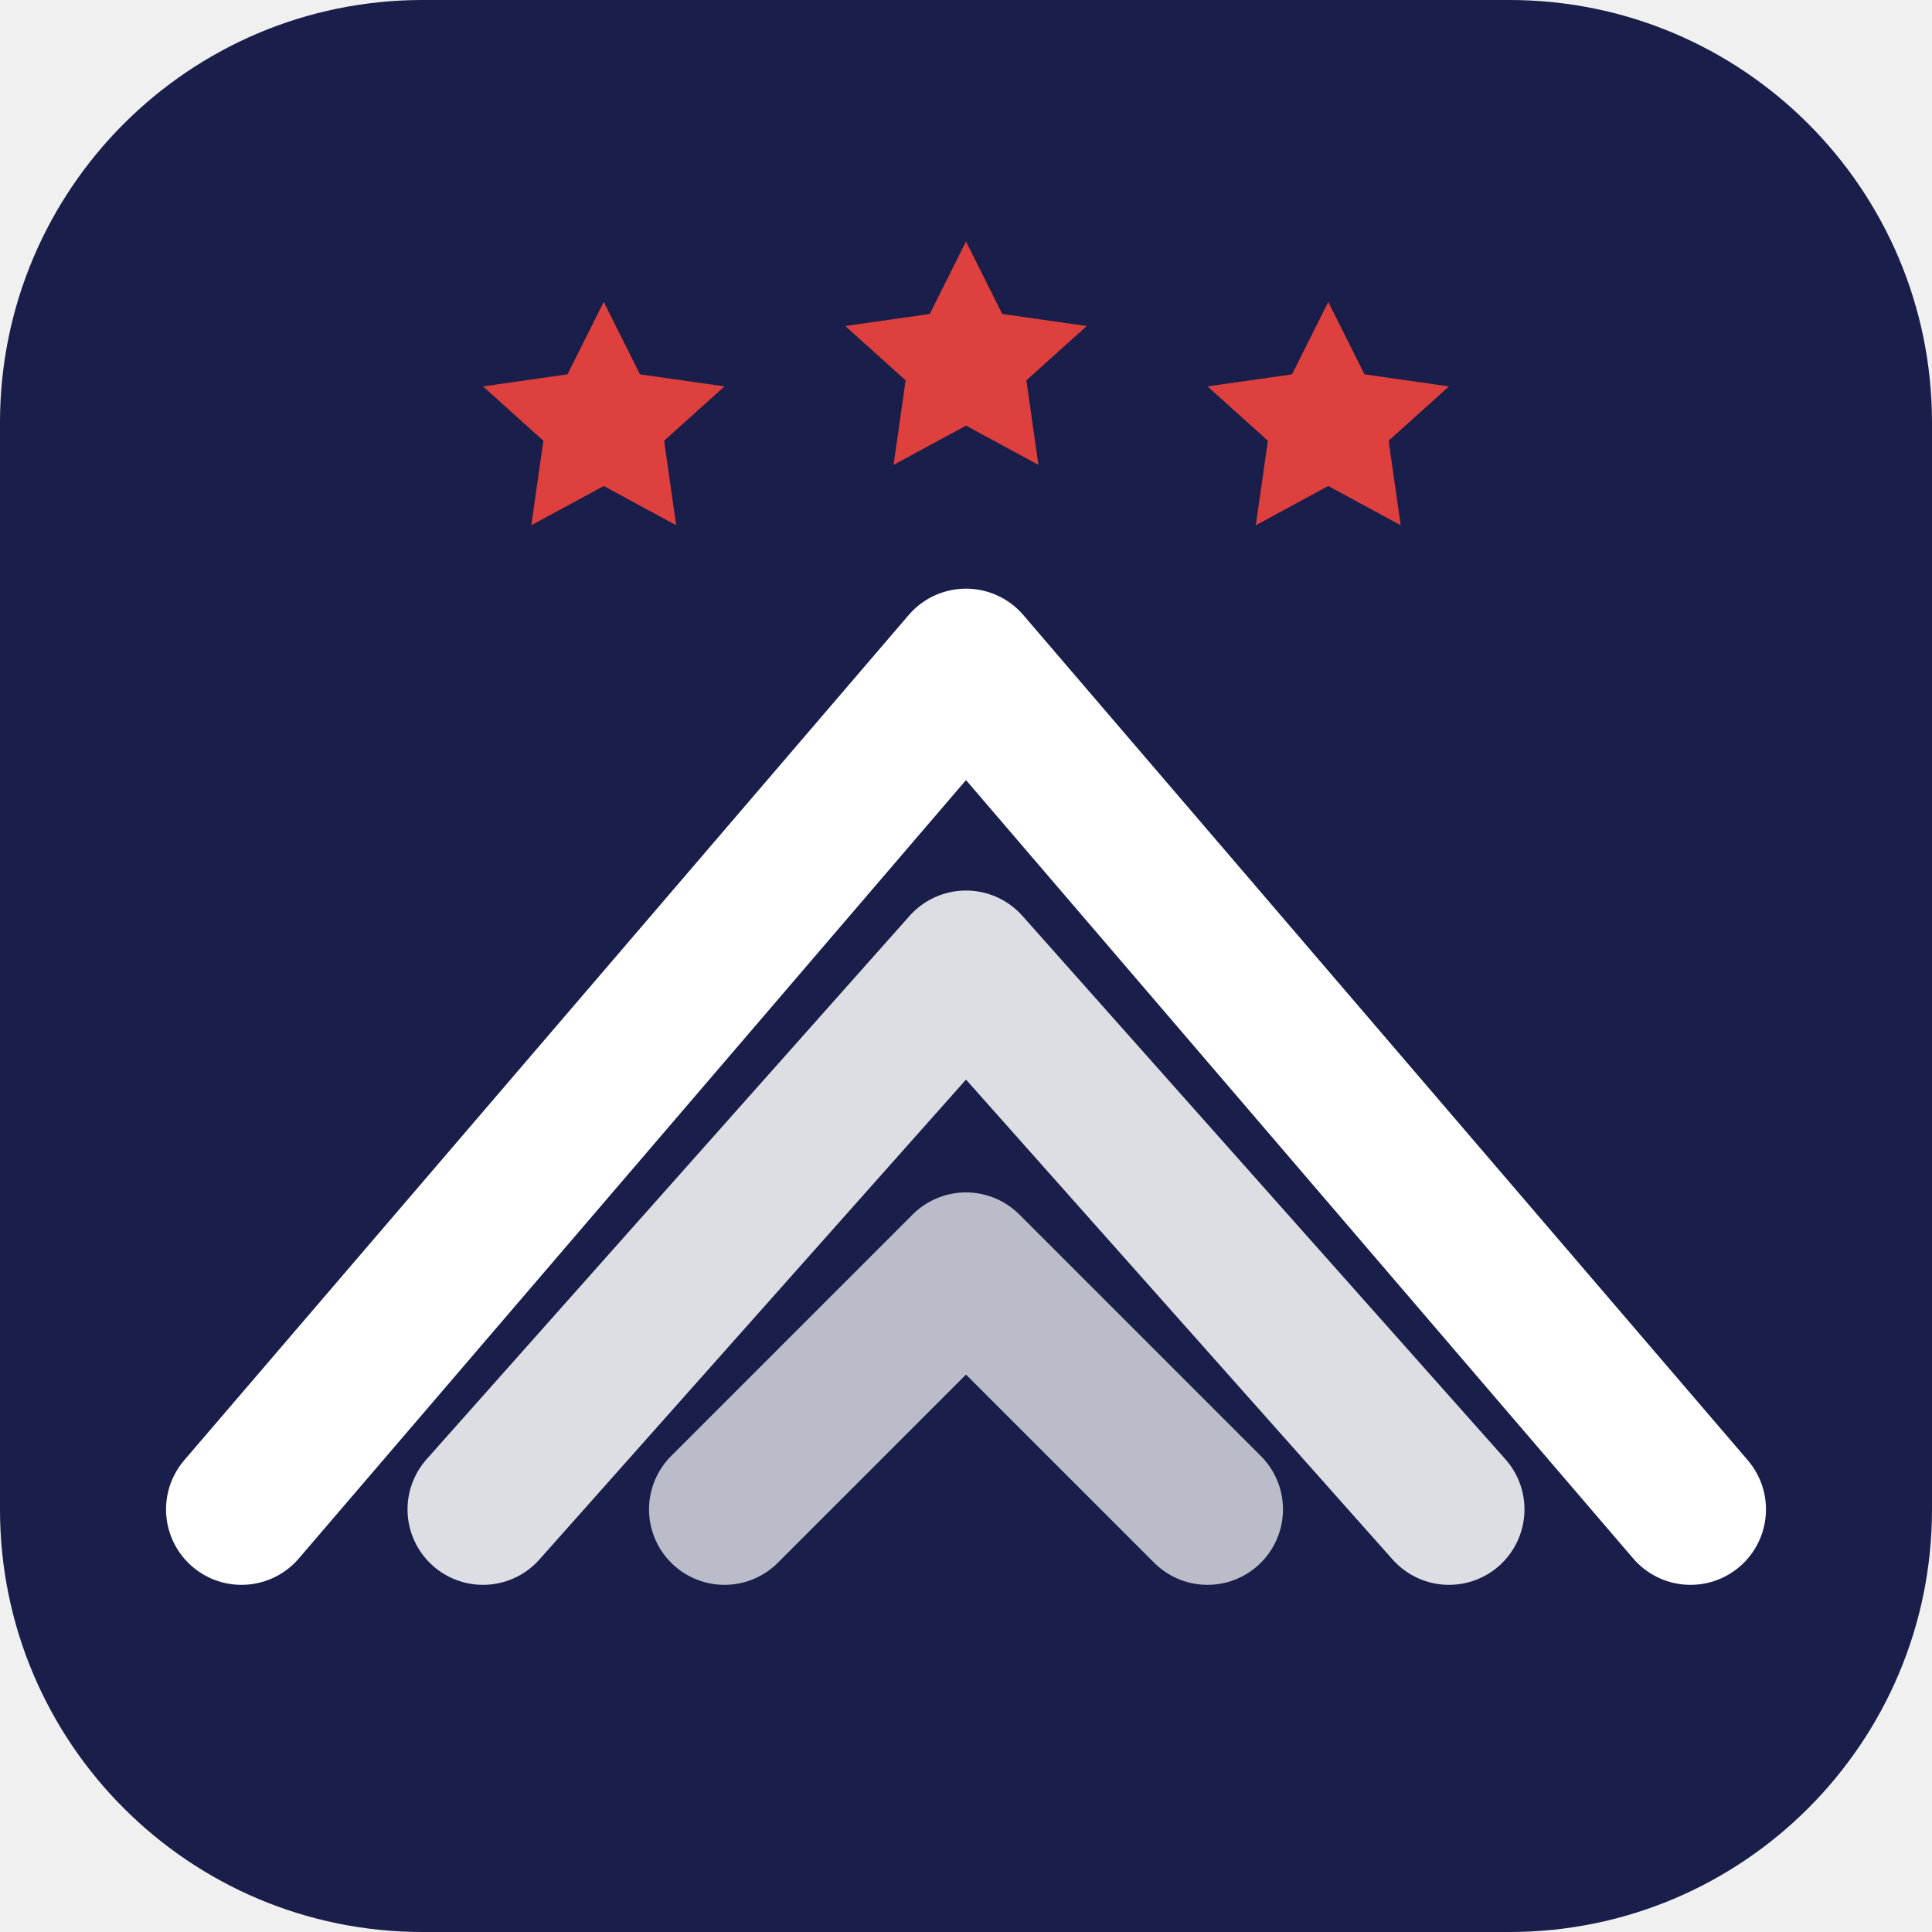
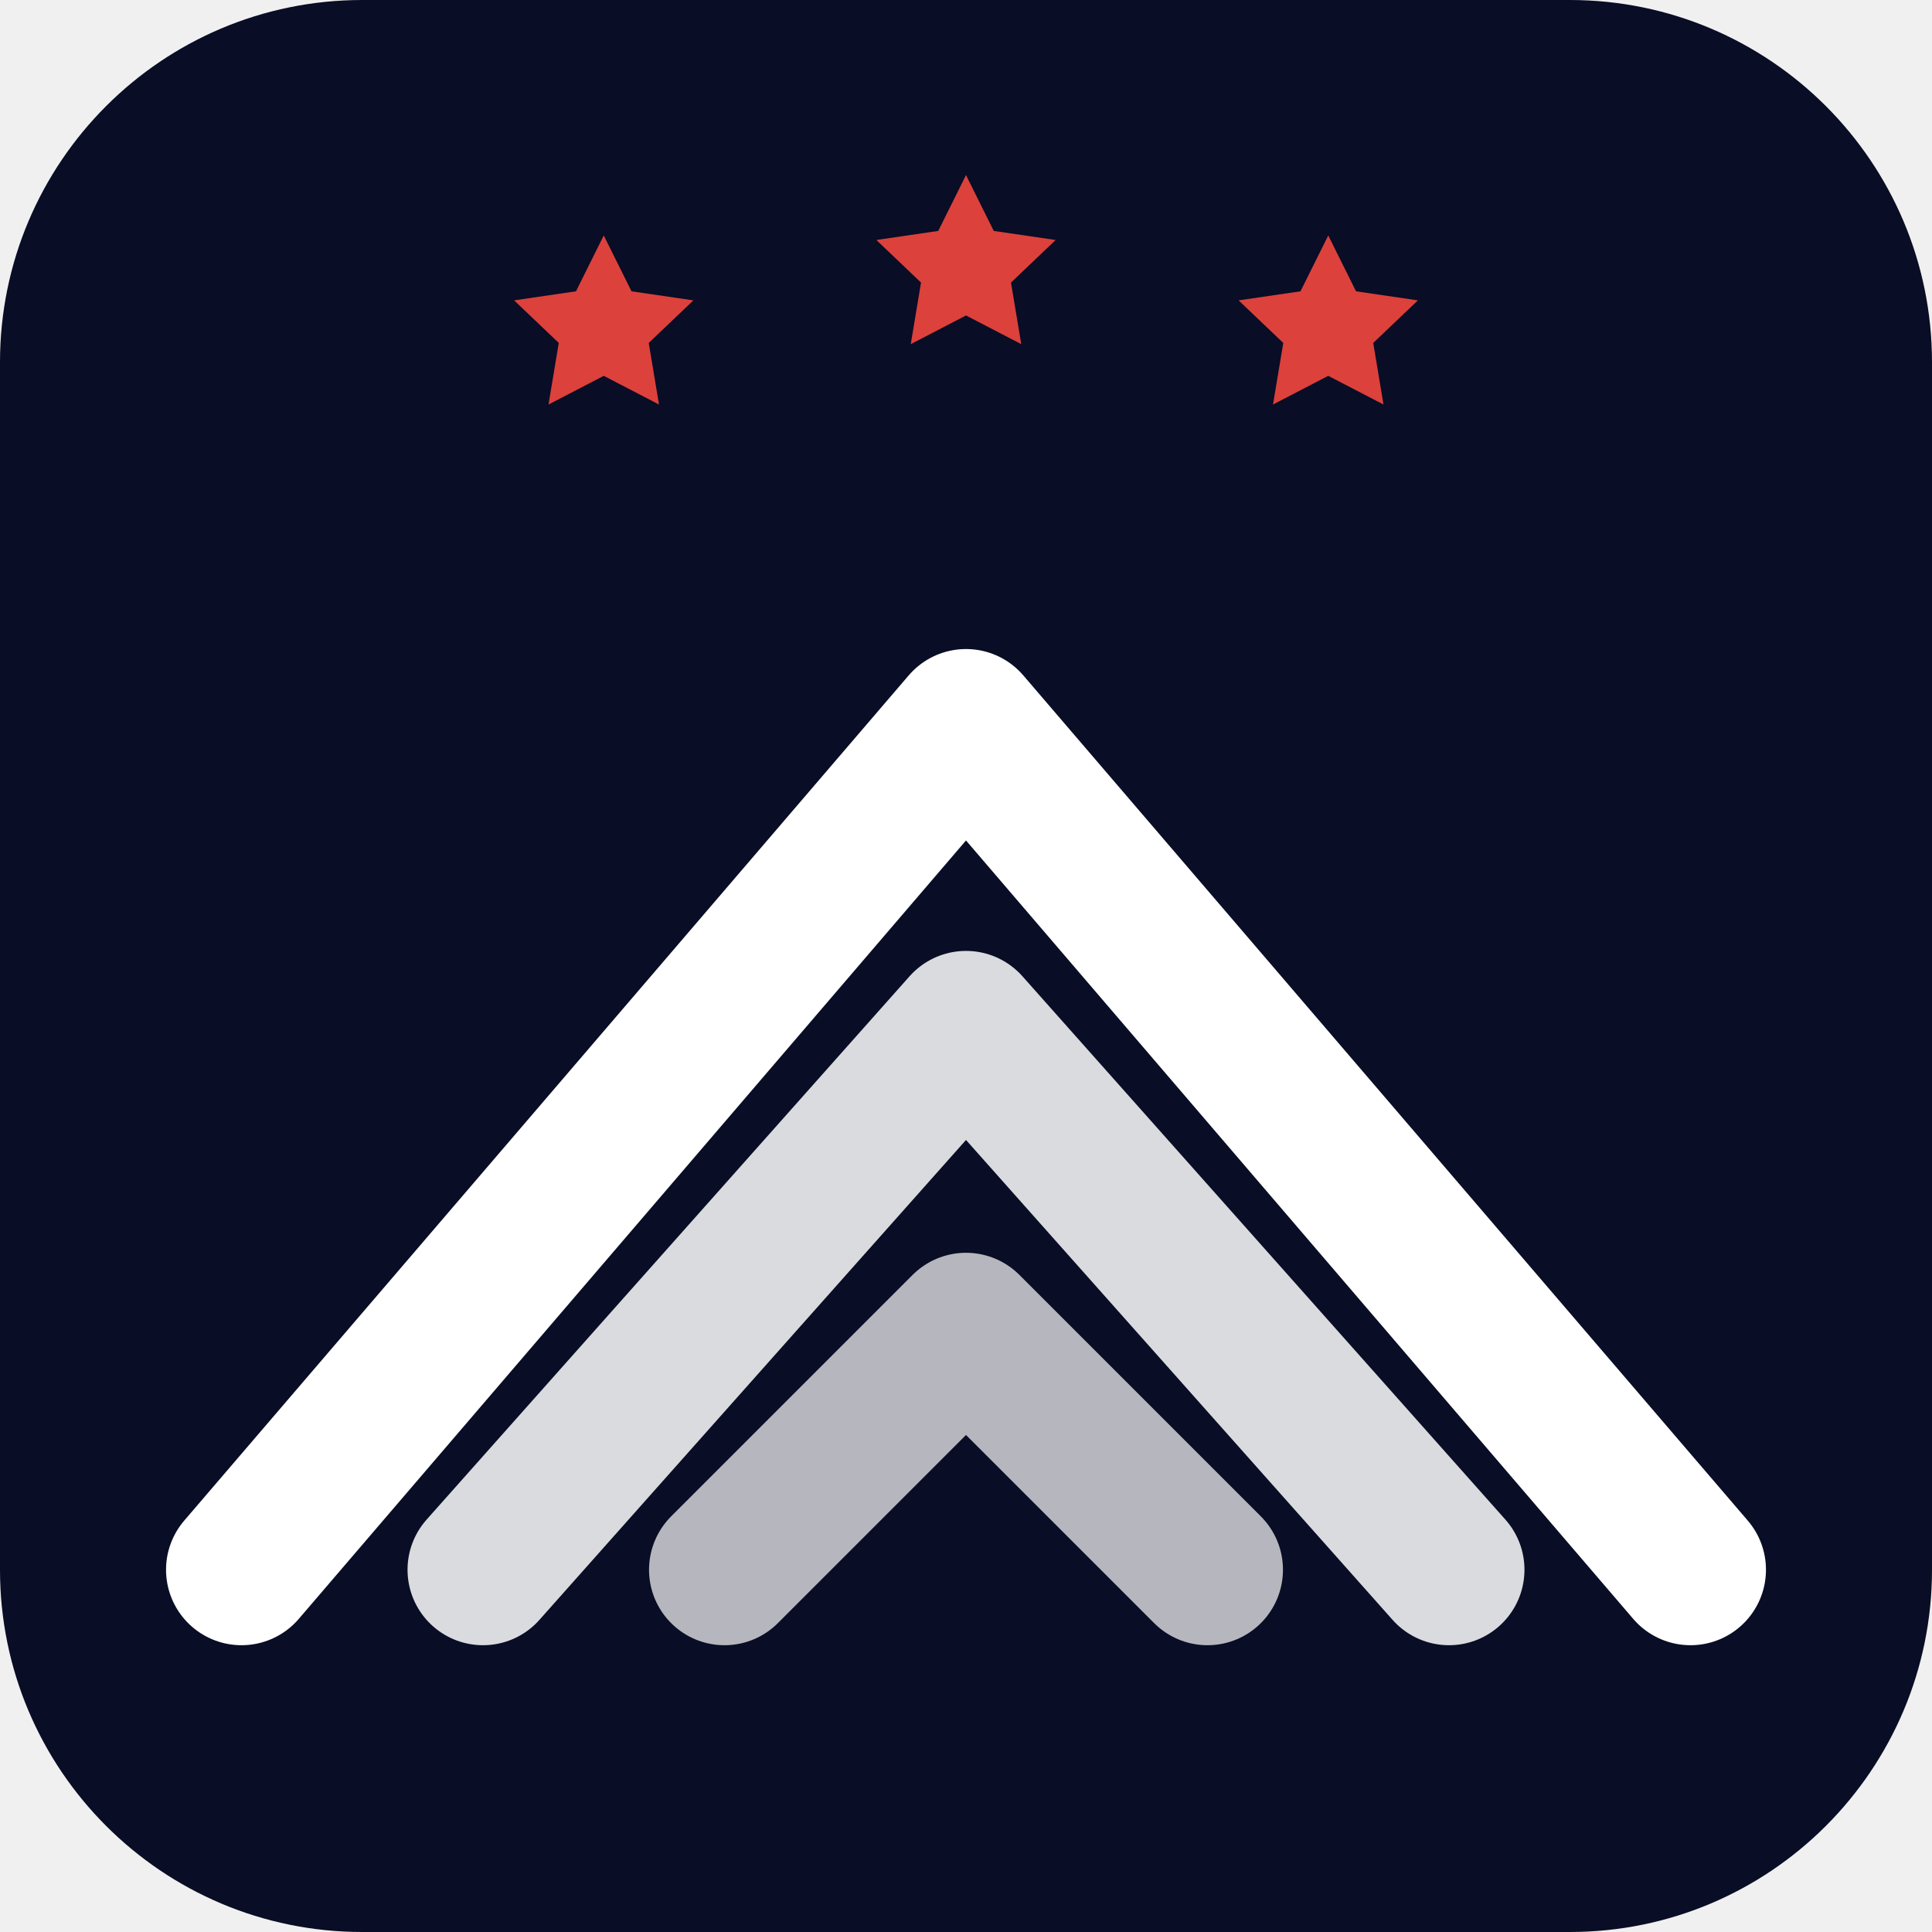
- <svg xmlns="http://www.w3.org/2000/svg" viewBox="0 0 64 64">
-   <rect width="64" height="64" rx="14" fill="#191E4A" />
-   <polygon points="20,10 21.2,12.4 24,12.8 22,14.6 22.4,17.4 20,16.1 17.6,17.4 18,14.6 16,12.8 18.8,12.4" fill="#DD403D" />
-   <polygon points="32,8 33.2,10.4 36,10.8 34,12.6 34.4,15.4 32,14.1 29.6,15.4 30,12.6 28,10.8 30.8,10.4" fill="#DD403D" />
-   <polygon points="44,10 45.2,12.4 48,12.8 46,14.6 46.4,17.4 44,16.1 41.6,17.4 42,14.6 40,12.8 42.8,12.4" fill="#DD403D" />
-   <path d="M8 50 L32 22 L56 50" stroke="#FFFFFF" stroke-width="5" fill="none" stroke-linecap="round" stroke-linejoin="round" />
-   <path d="M16 50 L32 32 L48 50" stroke="#FFFFFF" stroke-width="5" fill="none" stroke-linecap="round" stroke-linejoin="round" opacity="0.85" />
-   <path d="M24 50 L32 42 L40 50" stroke="#FFFFFF" stroke-width="5" fill="none" stroke-linecap="round" stroke-linejoin="round" opacity="0.7" />
+ <svg xmlns="http://www.w3.org/2000/svg" viewBox="0 0 64 64" fill="none">
+   <rect width="64" height="64" rx="12" fill="hsl(232 60% 9%)" />
+   <g>
+     <polygon points="20,7.8 20.92,9.65 22.97,9.95 21.49,11.36 21.83,13.4 20,12.45 18.17,13.4 18.51,11.36 17.03,9.95 19.08,9.65" fill="hsl(2 70% 55%)" />
+     <polygon points="32,5.8 32.92,7.65 34.97,7.95 33.49,9.36 33.83,11.4 32,10.45 30.17,11.4 30.51,9.36 29.03,7.95 31.08,7.65" fill="hsl(2 70% 55%)" />
+     <polygon points="44,7.8 44.92,9.65 46.97,9.95 45.49,11.36 45.83,13.4 44,12.45 42.17,13.4 42.51,11.36 41.03,9.95 43.08,9.65" fill="hsl(2 70% 55%)" />
+   </g>
+   <path d="M8 52 L32 24 L56 52" stroke="white" stroke-width="5" stroke-linecap="round" stroke-linejoin="round" />
+   <path d="M16 52 L32 34 L48 52" stroke="white" stroke-width="5" stroke-linecap="round" stroke-linejoin="round" opacity="0.85" />
+   <path d="M24 52 L32 44 L40 52" stroke="white" stroke-width="5" stroke-linecap="round" stroke-linejoin="round" opacity="0.7" />
</svg>
